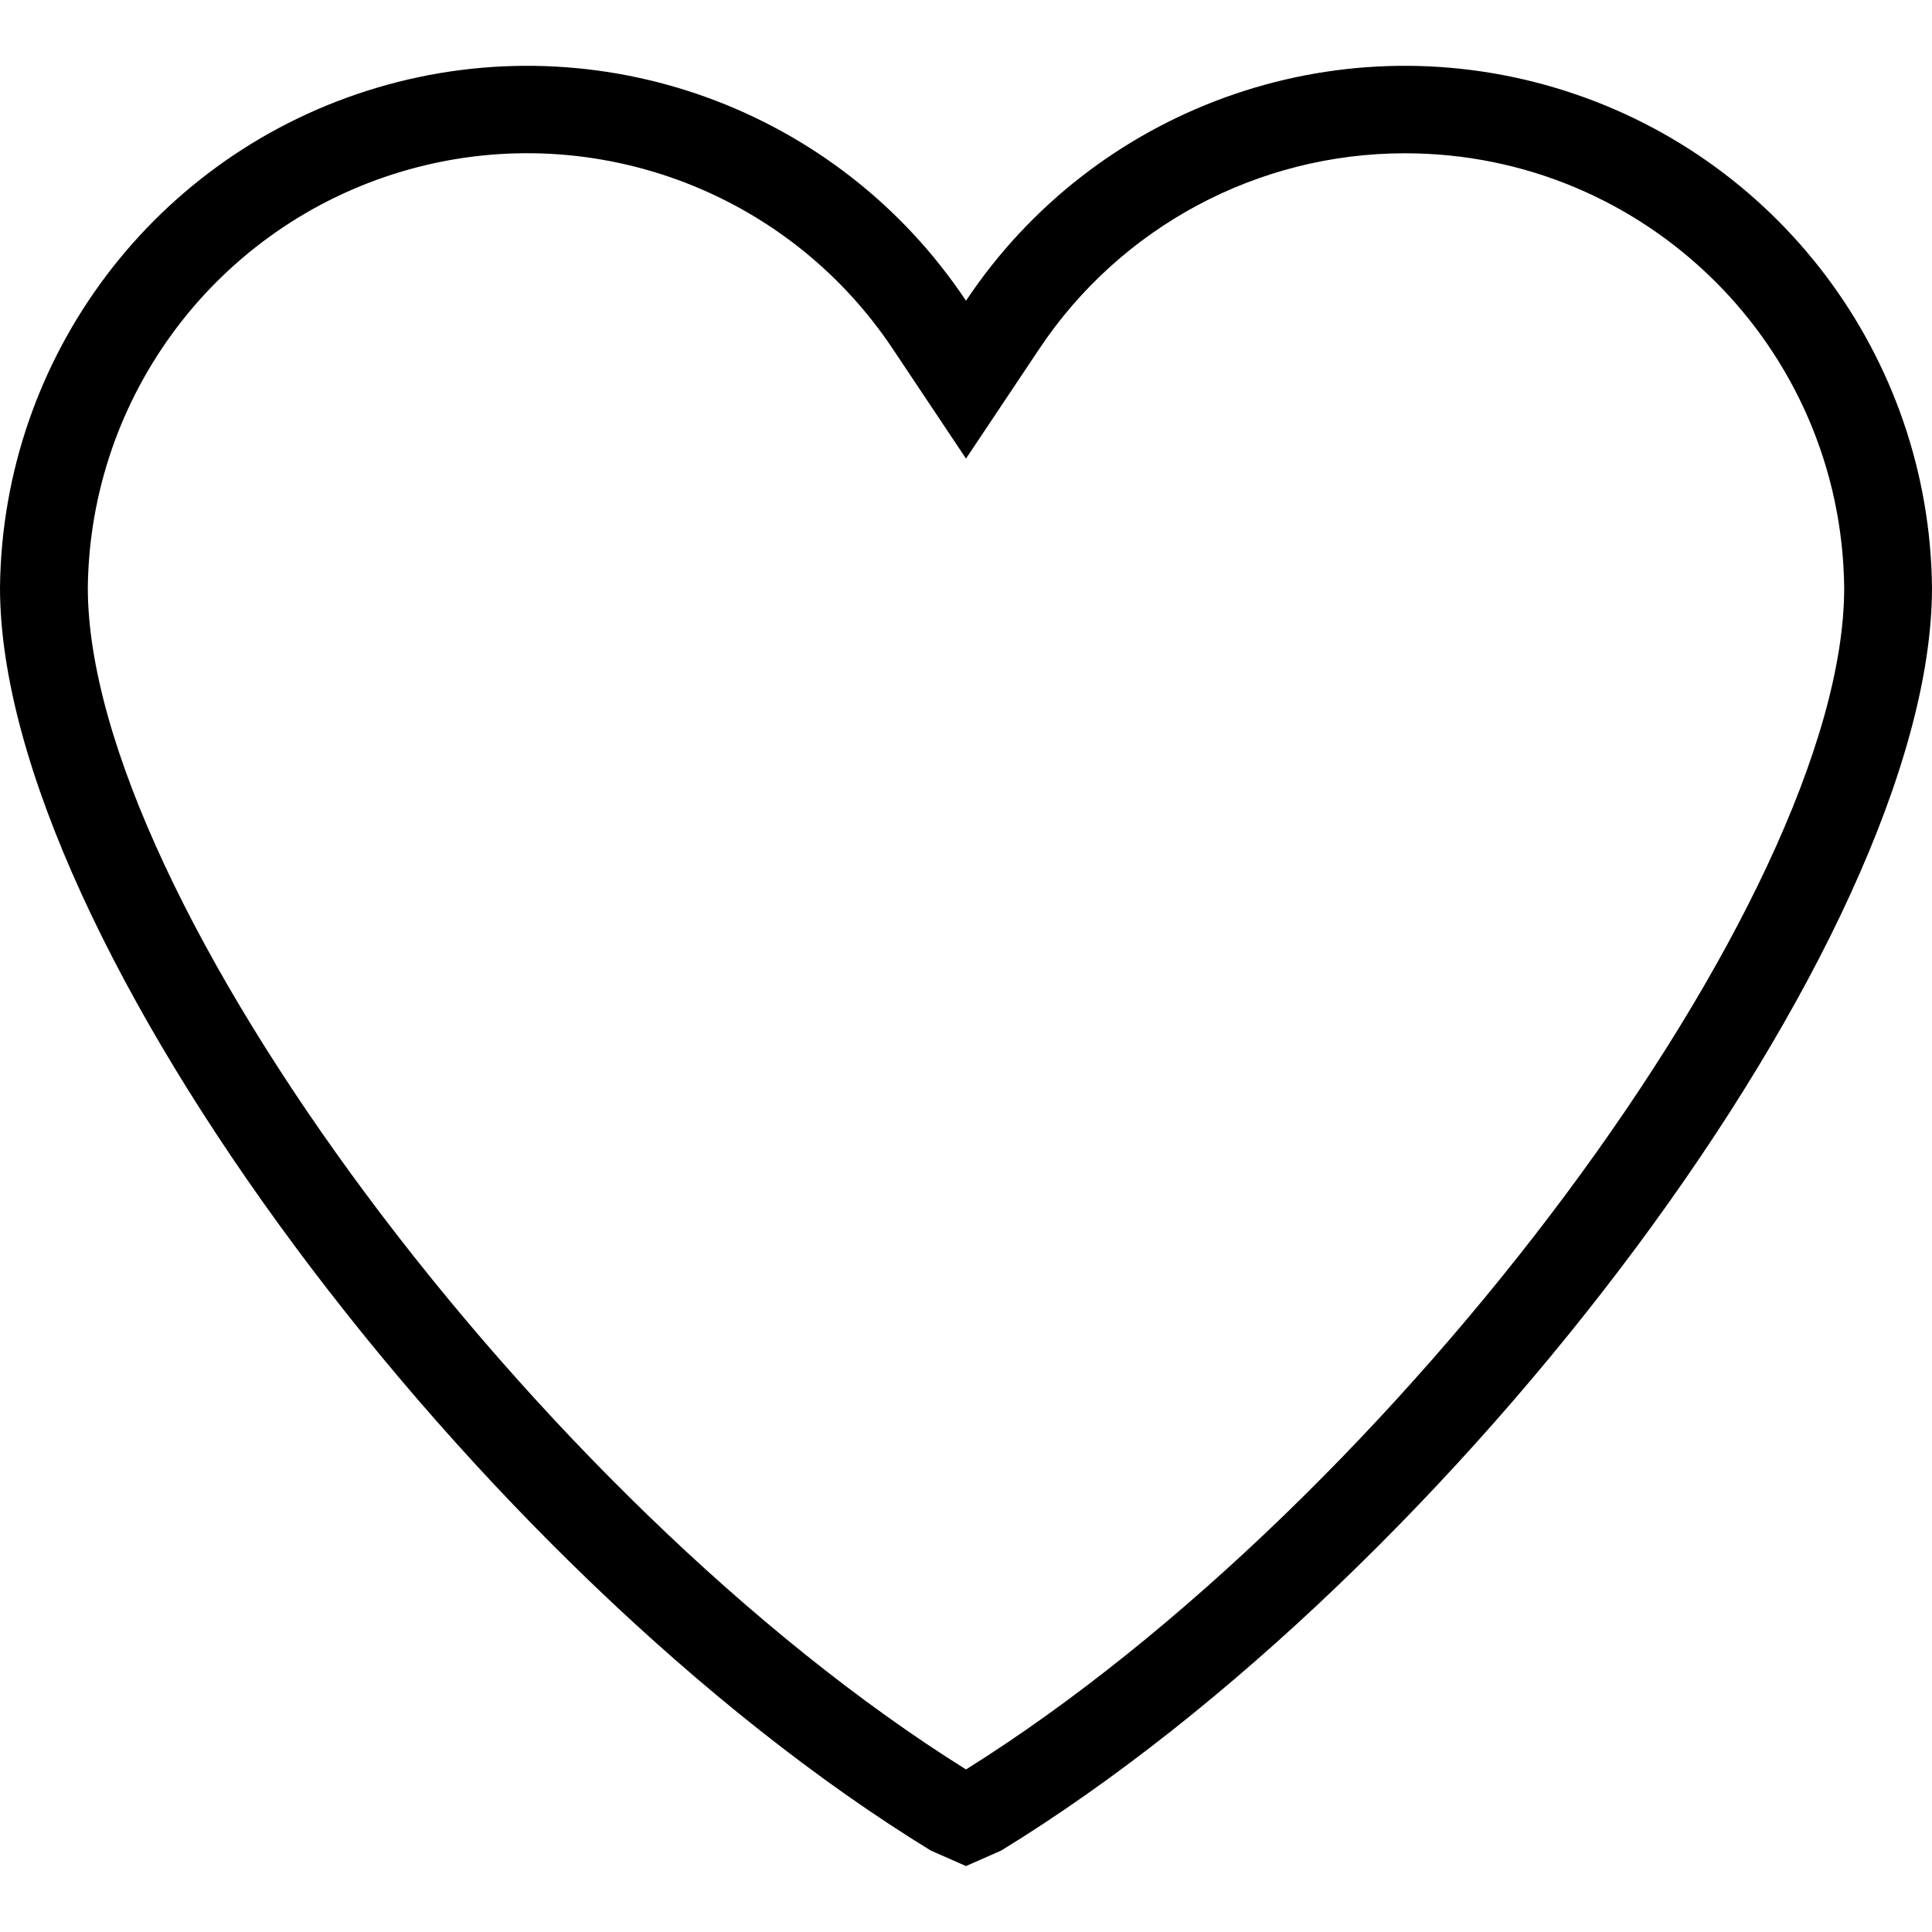
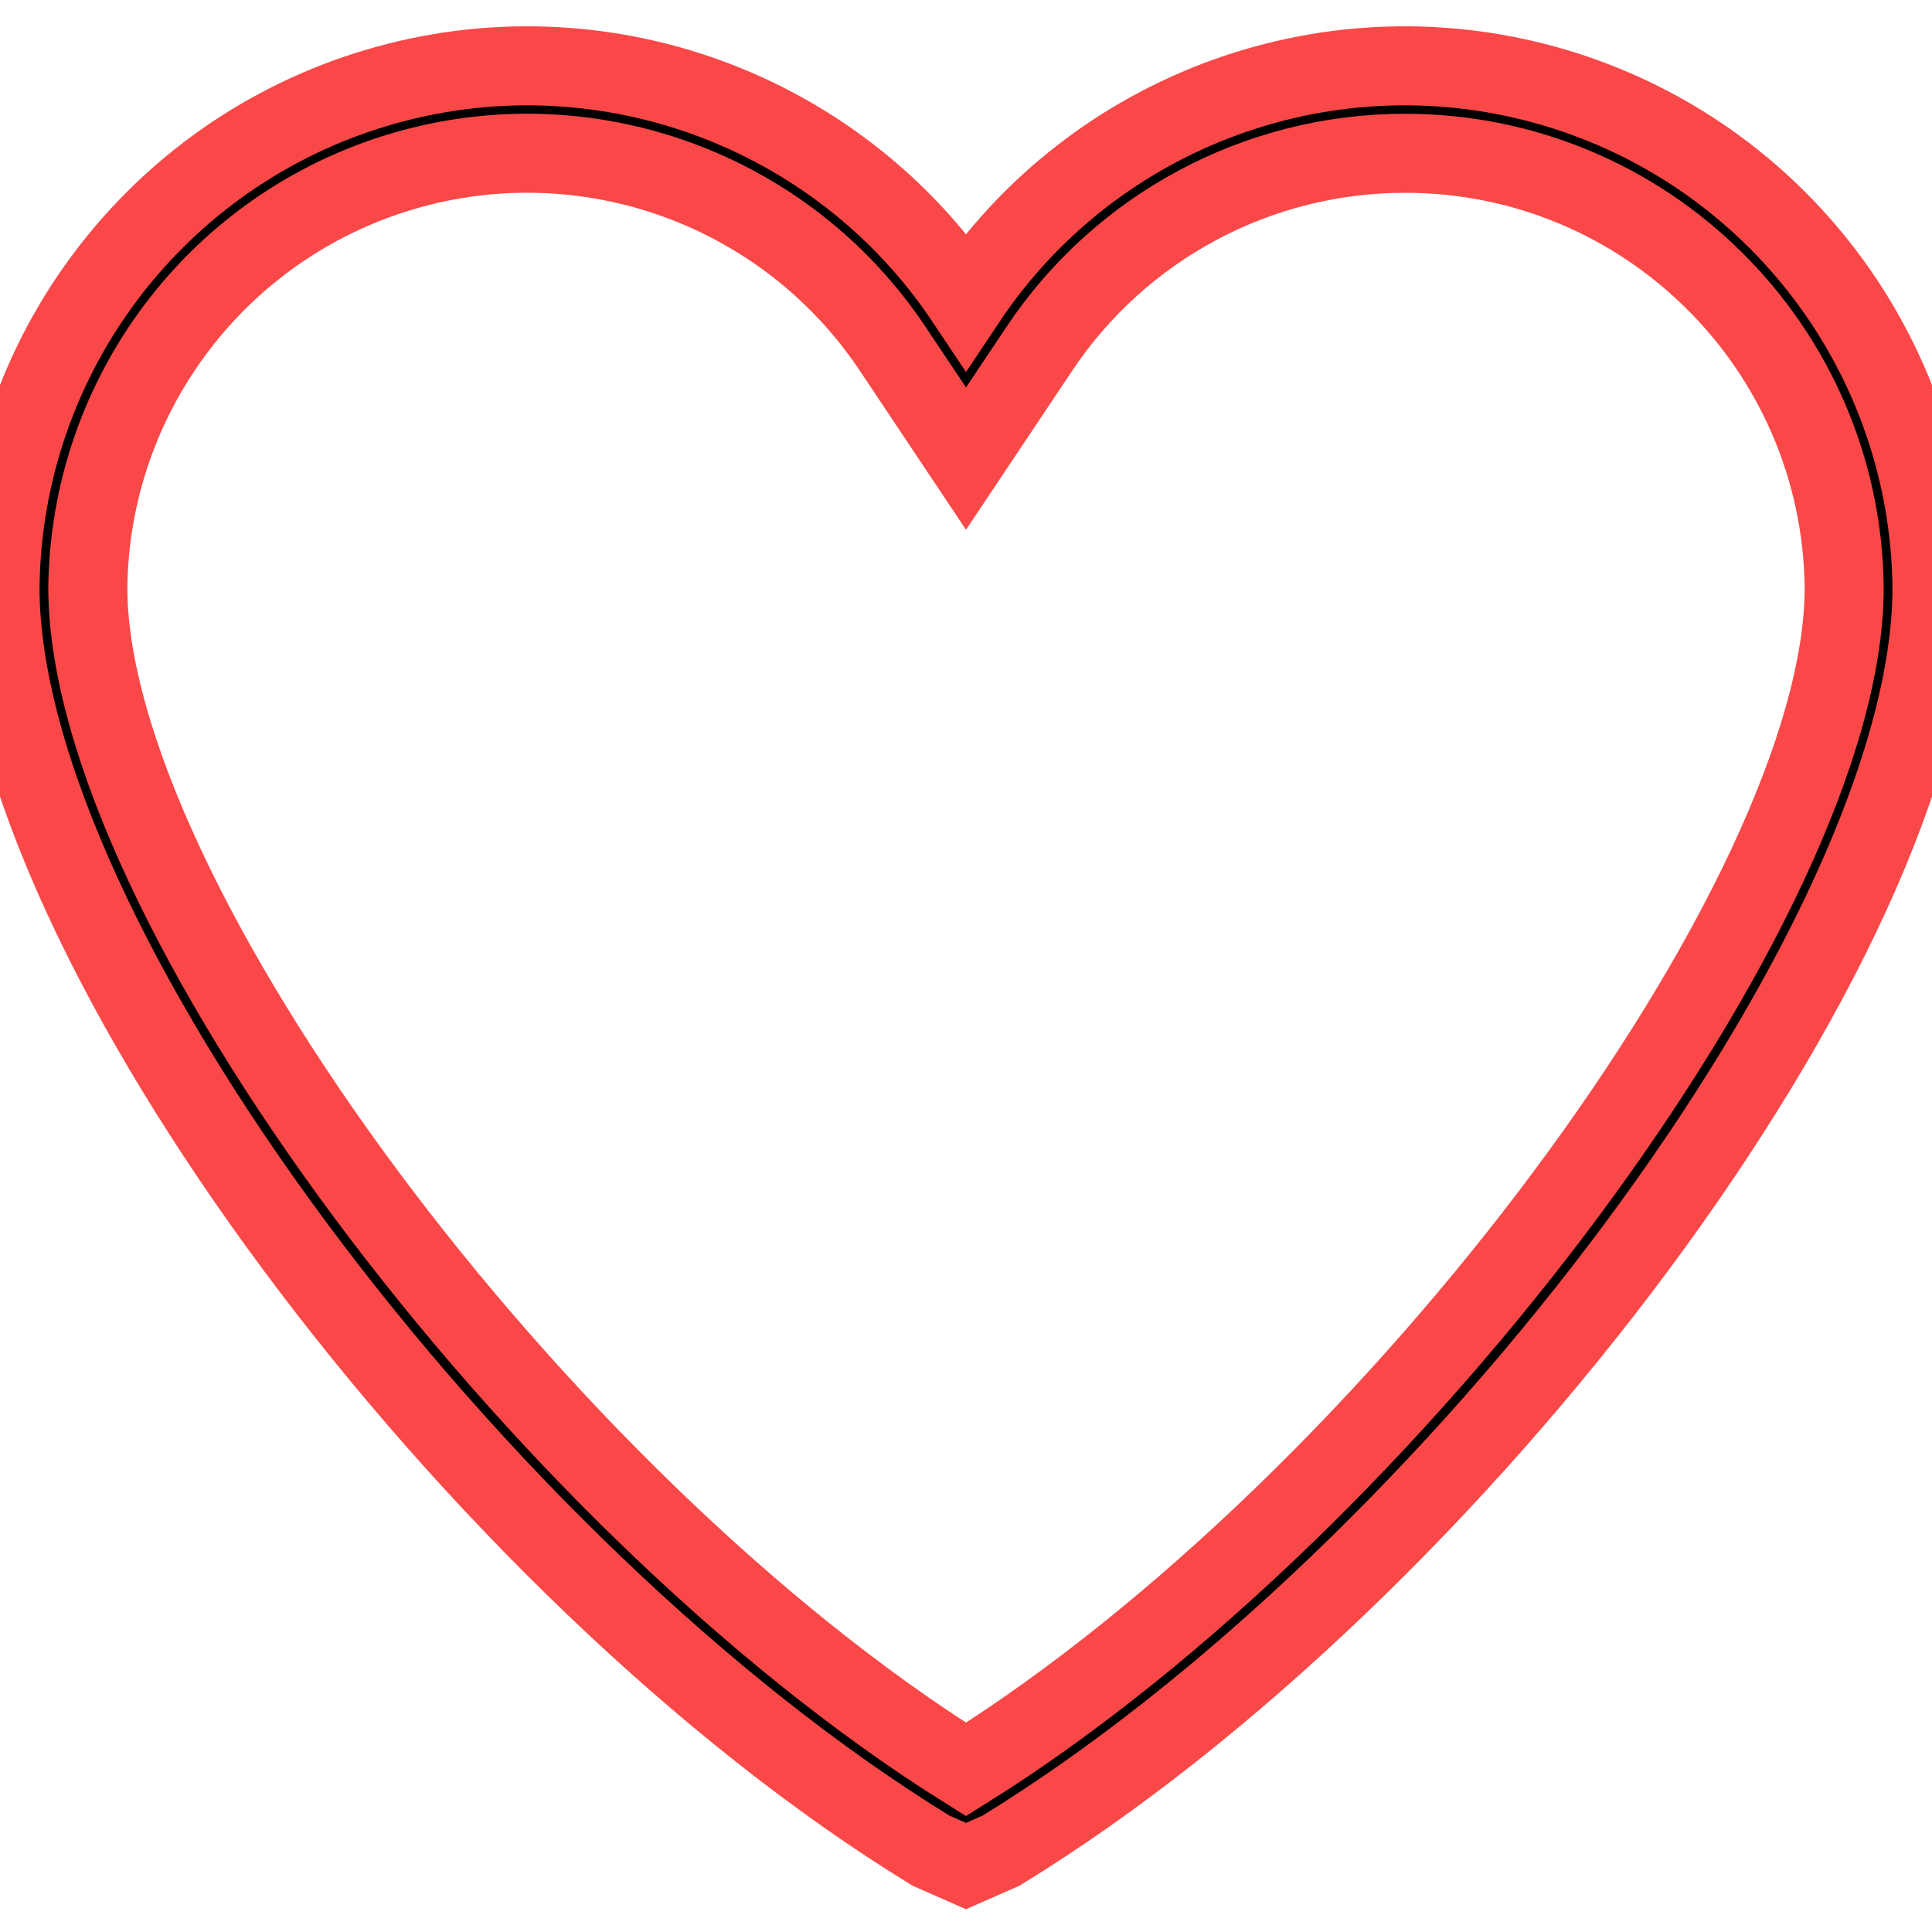
<svg xmlns="http://www.w3.org/2000/svg" fill="#000000" width="800px" height="800px" viewBox="0 -1.5 44 44">
-   <path id="_39.Heart" data-name="39.Heart" d="M24.8,43.648,24,44l-.8-.352C12.862,37.313,2,22.893,2,14.884A12.008,12.008,0,0,1,24,8.351a12.008,12.008,0,0,1,22,6.533C46,22.893,35.138,37.313,24.8,43.648ZM34,4.993a10.006,10.006,0,0,0-8.335,4.46L24,11.946,22.335,9.452A10.007,10.007,0,0,0,4,14.884C4,21.948,14.234,35.692,24,41.8c9.766-6.109,20-19.852,20-26.907A10,10,0,0,0,34,4.993Z" transform="translate(-2 -3.002)" fill-rule="evenodd" />
+   <path id="_39.Heart" data-name="39.Heart" d="M24.8,43.648,24,44l-.8-.352C12.862,37.313,2,22.893,2,14.884A12.008,12.008,0,0,1,24,8.351a12.008,12.008,0,0,1,22,6.533C46,22.893,35.138,37.313,24.8,43.648ZM34,4.993a10.006,10.006,0,0,0-8.335,4.46L24,11.946,22.335,9.452A10.007,10.007,0,0,0,4,14.884C4,21.948,14.234,35.692,24,41.8c9.766-6.109,20-19.852,20-26.907A10,10,0,0,0,34,4.993Z" transform="translate(-2 -3.002)" fill-rule="evenodd" stroke="rgb(250, 72, 72)" stroke-width="1.8" />
</svg>
